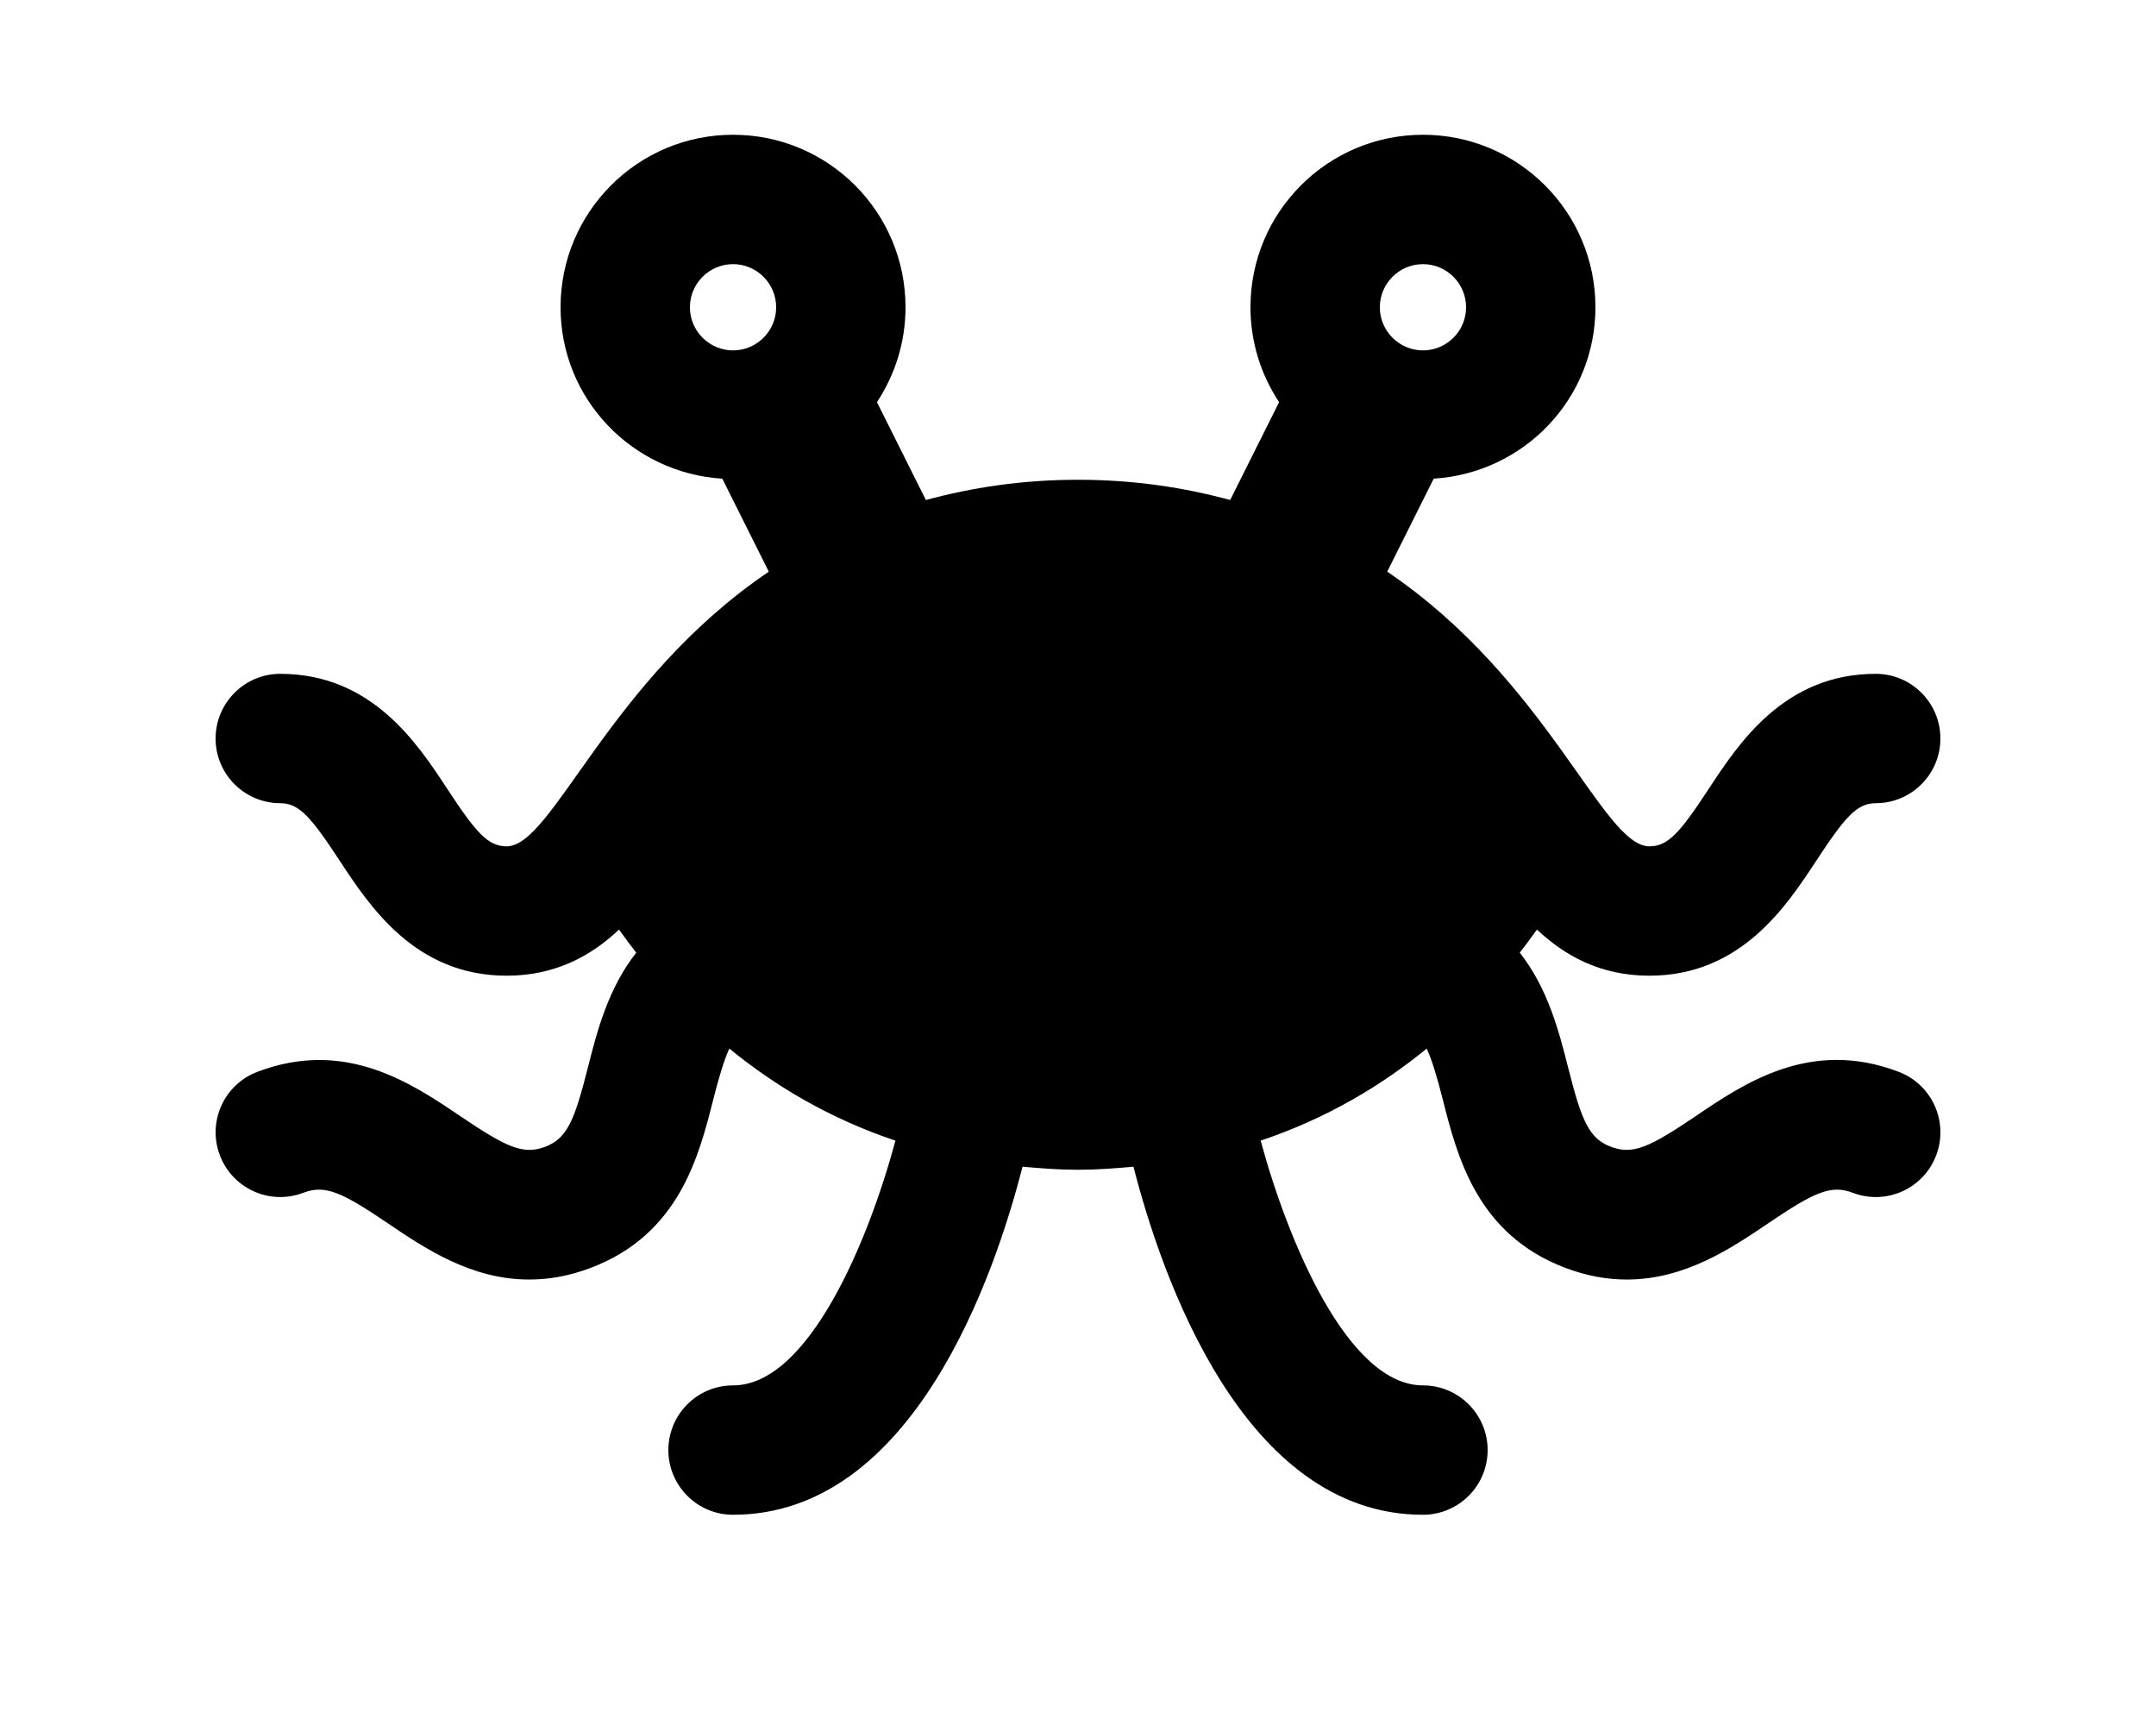
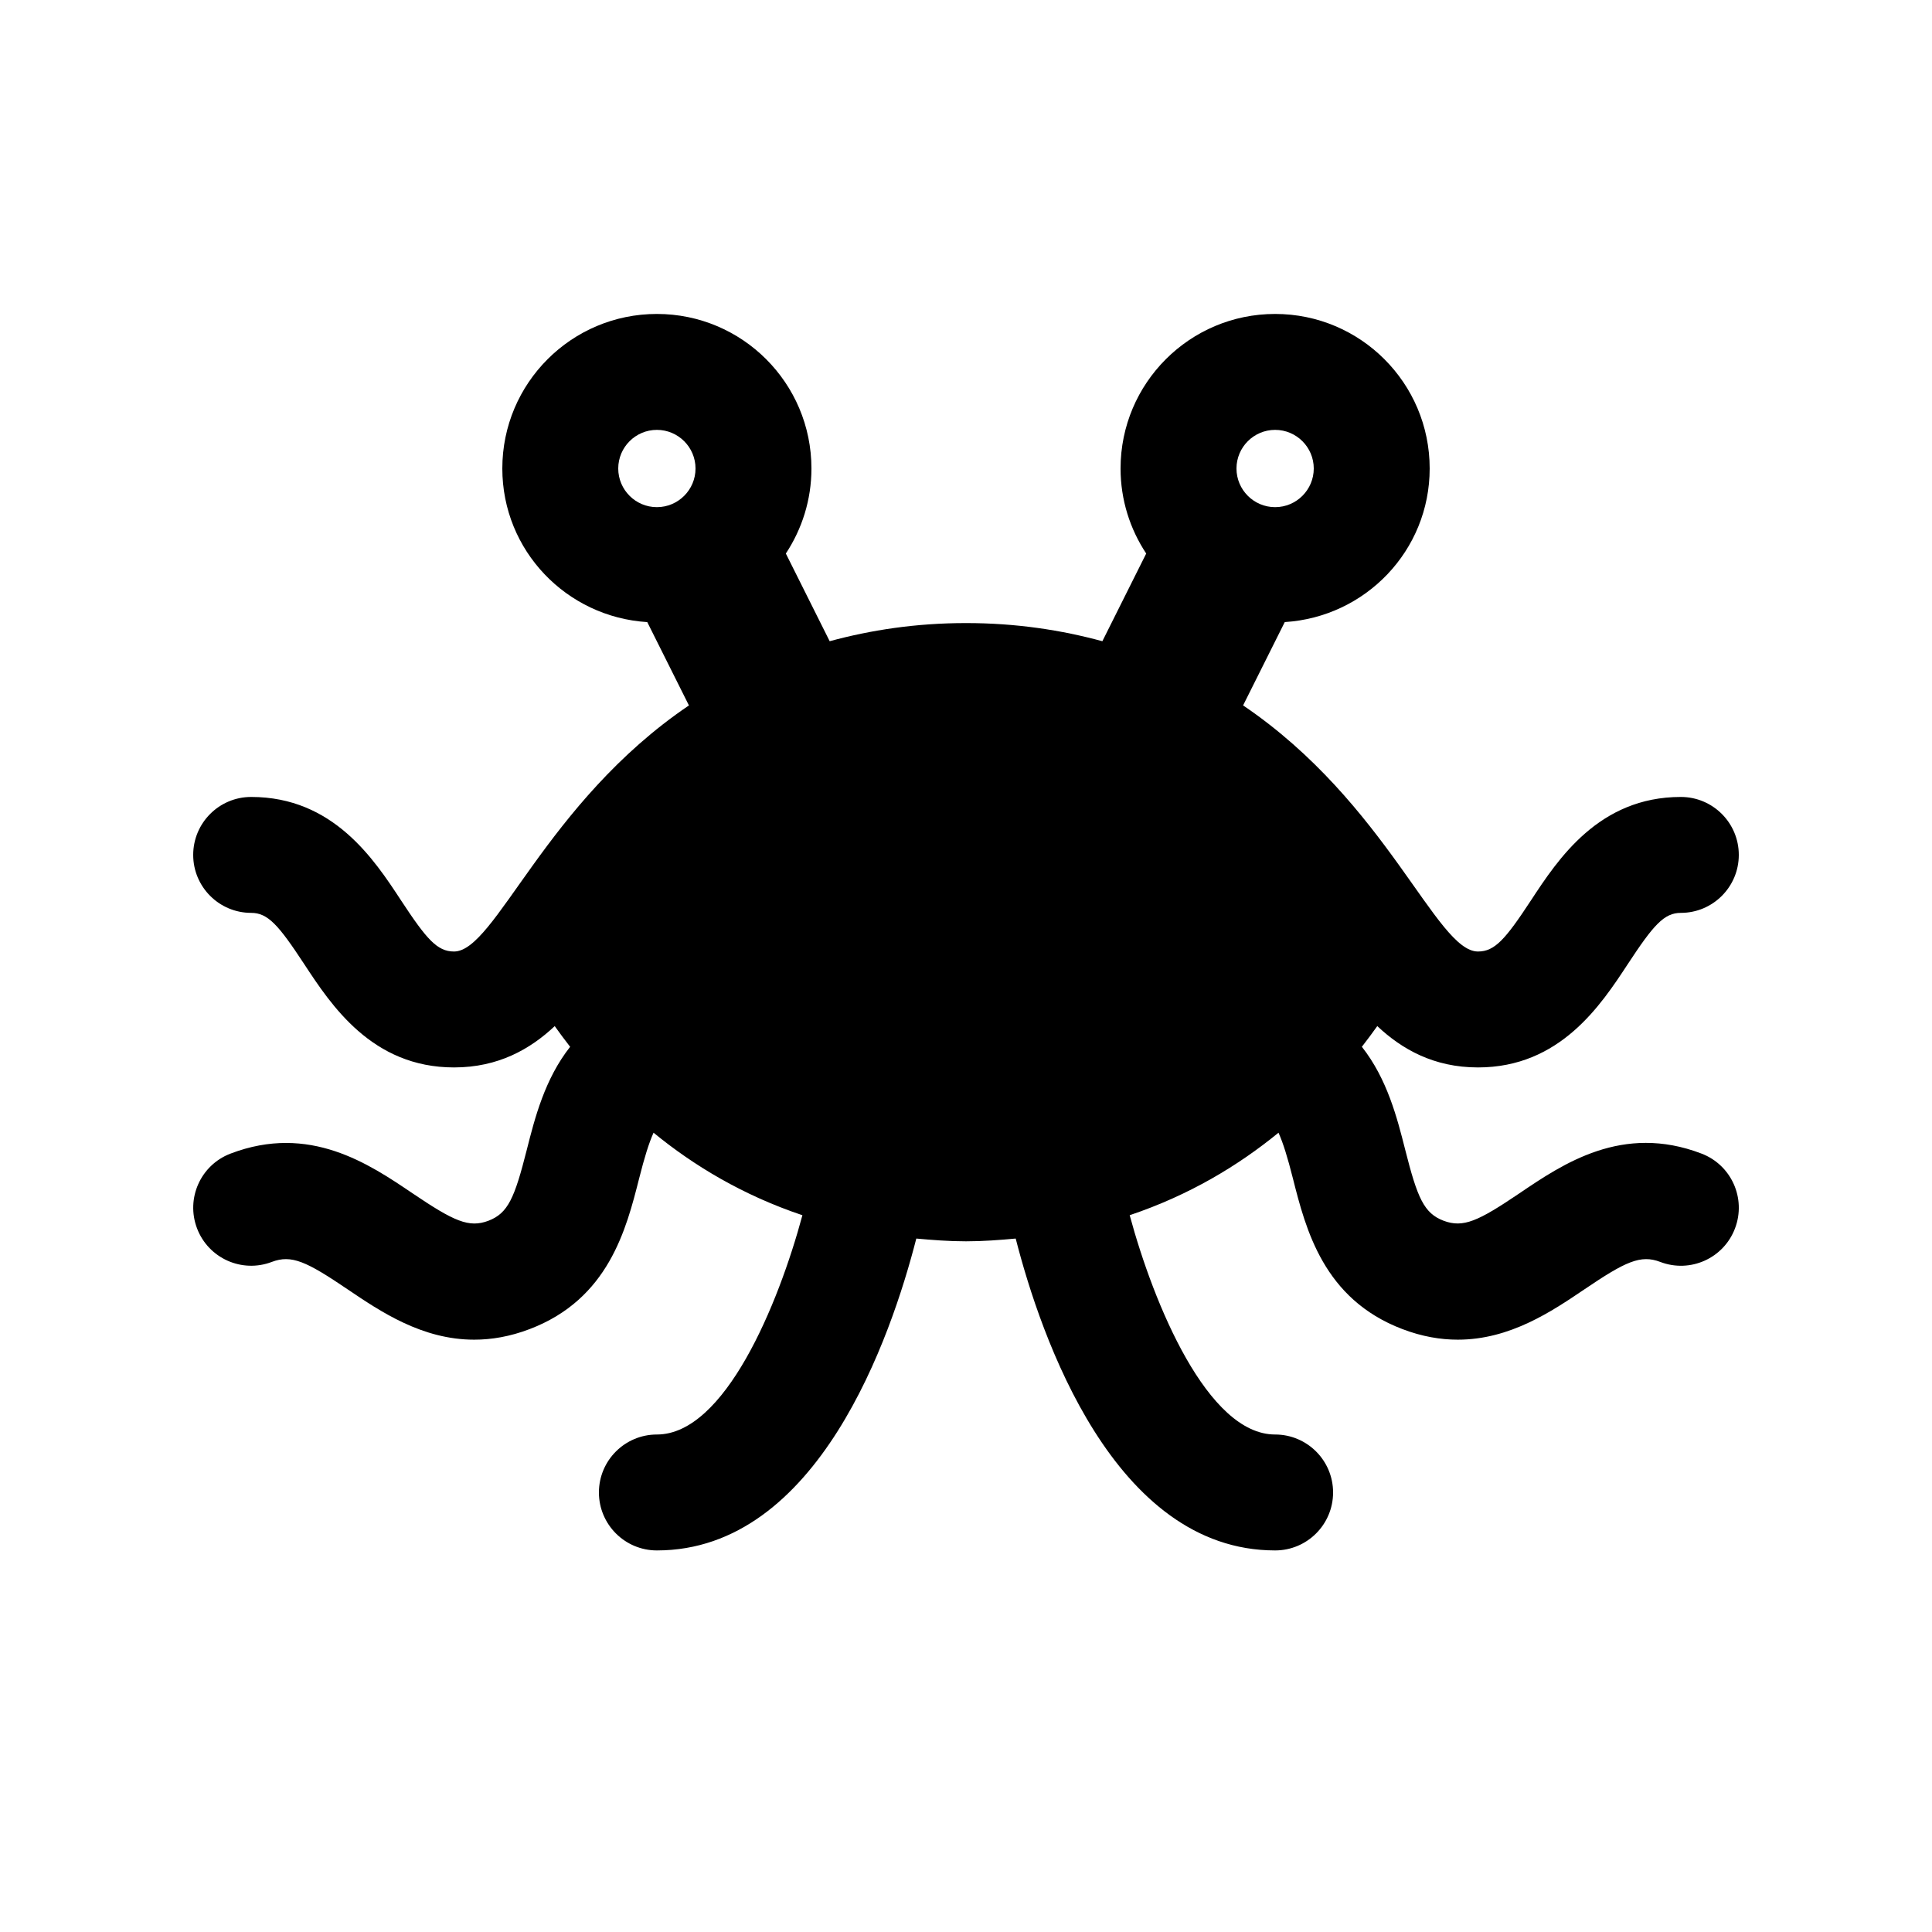
- <svg xmlns="http://www.w3.org/2000/svg" aria-hidden="true" focusable="false" data-prefix="fas" data-icon="pastafarianism" class="svg-inline--fa fa-pastafarianism fa-w-20" role="img" viewBox="-80 -50 800 640">
+ <svg xmlns="http://www.w3.org/2000/svg" width="250px" height="250px" aria-hidden="true" focusable="false" data-prefix="fas" data-icon="pastafarianism" class="svg-inline--fa fa-pastafarianism fa-w-20" role="img" viewBox="-80 -50 800 640">
  <path fill="currentColor" d="M624.54 347.67c-32.7-12.52-57.36 4.25-75.37 16.45-17.06 11.53-23.25 14.42-31.41 11.36-8.12-3.09-10.83-9.38-15.89-29.38-3.33-13.15-7.44-29.32-17.95-42.65 2.24-2.91 4.43-5.79 6.38-8.57C500.47 304.45 513.71 312 532 312c33.95 0 50.87-25.78 62.06-42.83 10.59-16.14 15-21.17 21.94-21.17 13.25 0 24-10.75 24-24s-10.75-24-24-24c-33.95 0-50.87 25.78-62.06 42.83-10.6 16.14-15 21.17-21.94 21.17-17.31 0-37.48-61.43-97.26-101.91l17.25-34.5C485.43 125.5 512 97.98 512 64c0-35.35-28.65-64-64-64s-64 28.65-64 64c0 13.02 3.94 25.1 10.62 35.21l-18.15 36.3c-16.98-4.6-35.6-7.51-56.46-7.51s-39.49 2.91-56.46 7.51l-18.15-36.3C252.06 89.1 256 77.02 256 64c0-35.35-28.65-64-64-64s-64 28.65-64 64c0 33.98 26.56 61.5 60.02 63.6l17.25 34.5C145.68 202.44 125.15 264 108 264c-6.94 0-11.34-5.03-21.94-21.17C74.88 225.78 57.96 200 24 200c-13.25 0-24 10.75-24 24s10.75 24 24 24c6.94 0 11.34 5.03 21.94 21.17C57.13 286.22 74.05 312 108 312c18.29 0 31.53-7.55 41.7-17.11 1.95 2.79 4.14 5.66 6.38 8.57-10.51 13.33-14.62 29.5-17.95 42.65-5.06 20-7.77 26.28-15.89 29.38-8.11 3.06-14.33.17-31.41-11.36-18.03-12.2-42.72-28.92-75.37-16.45-12.39 4.72-18.59 18.58-13.87 30.97 4.72 12.41 18.61 18.61 30.97 13.88 8.16-3.09 14.34-.19 31.39 11.36 13.55 9.16 30.83 20.86 52.42 20.84 7.17 0 14.83-1.28 22.97-4.39 32.66-12.44 39.98-41.33 45.33-62.44 2.21-8.72 3.99-14.49 5.95-18.87 16.62 13.61 36.95 25.88 61.64 34.17-9.96 37-32.18 90.8-60.26 90.8-13.25 0-24 10.75-24 24s10.75 24 24 24c66.74 0 97.05-88.63 107.42-129.14 6.69.6 13.42 1.14 20.58 1.14s13.89-.54 20.58-1.14C350.95 423.37 381.26 512 448 512c13.25 0 24-10.75 24-24s-10.75-24-24-24c-27.94 0-50.21-53.81-60.22-90.81 24.69-8.29 45-20.56 61.62-34.16 1.96 4.38 3.74 10.15 5.95 18.87 5.34 21.11 12.67 50 45.33 62.44 8.14 3.11 15.8 4.39 22.97 4.39 21.59 0 38.87-11.69 52.42-20.84 17.05-11.55 23.28-14.45 31.39-11.36 12.39 4.75 26.27-1.47 30.97-13.88 4.71-12.4-1.49-26.26-13.89-30.98zM448 48c8.82 0 16 7.18 16 16s-7.18 16-16 16-16-7.18-16-16 7.18-16 16-16zm-256 0c8.82 0 16 7.18 16 16s-7.18 16-16 16-16-7.18-16-16 7.18-16 16-16z" />
</svg>
